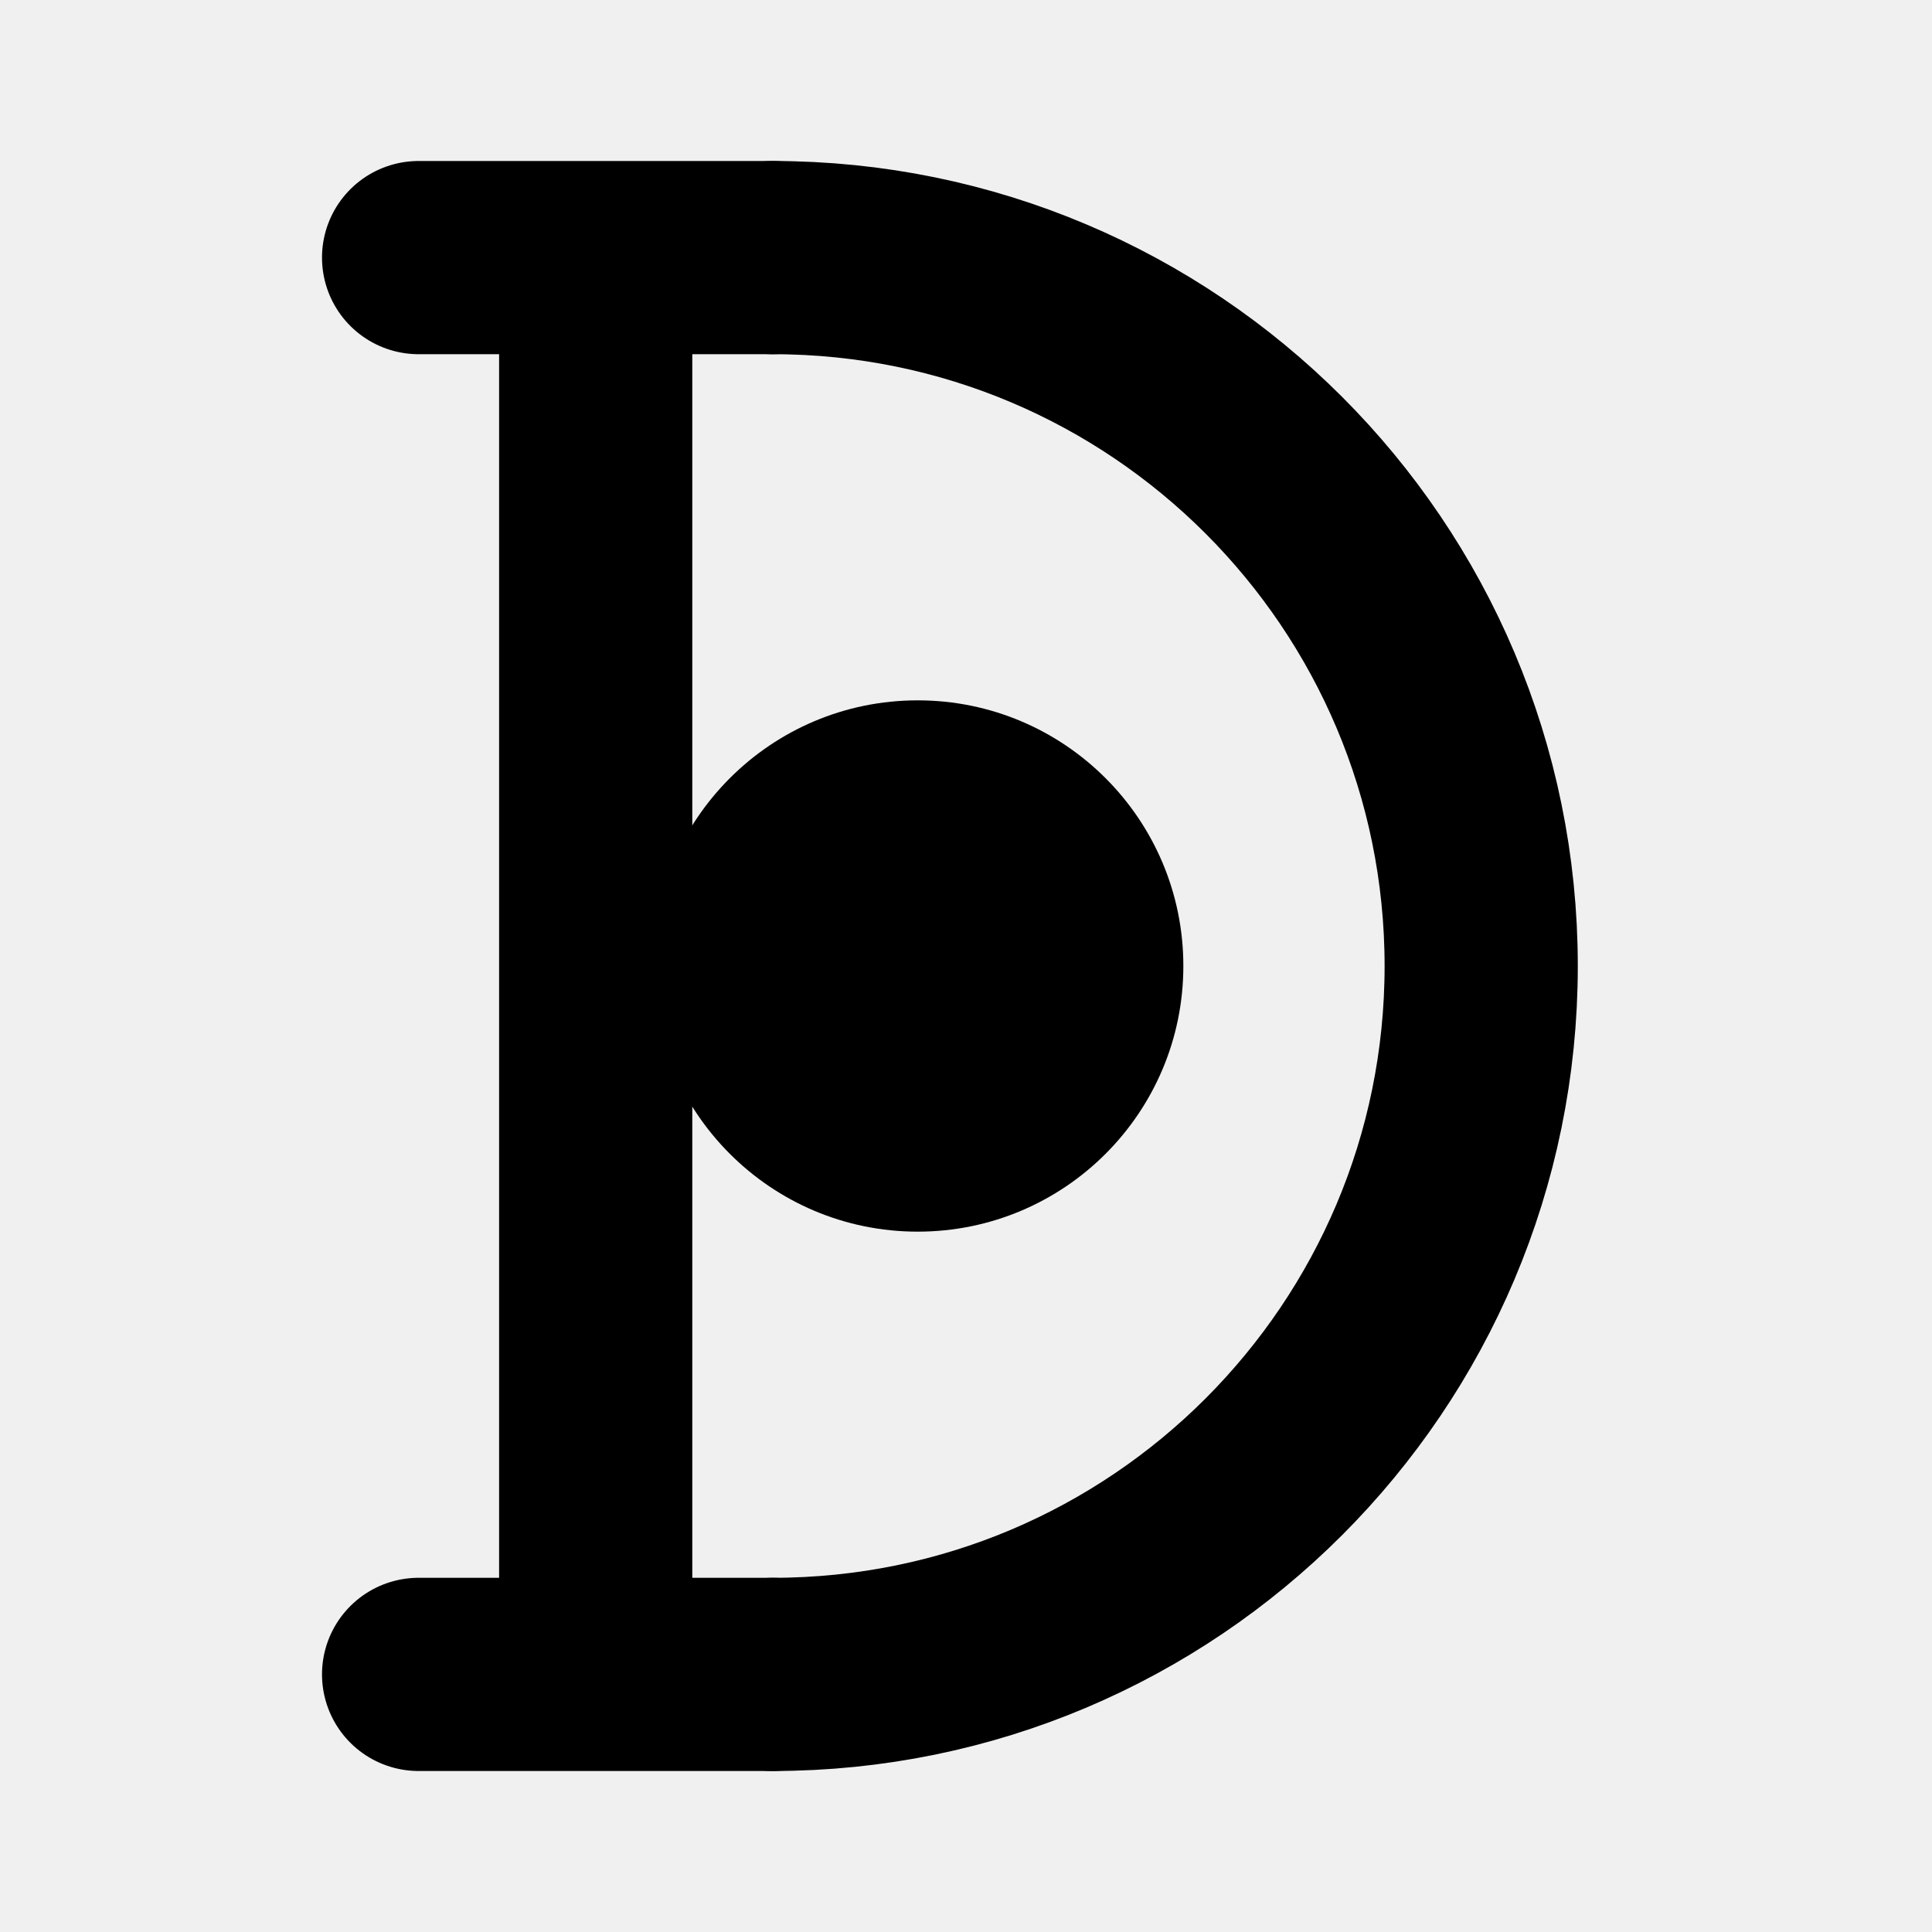
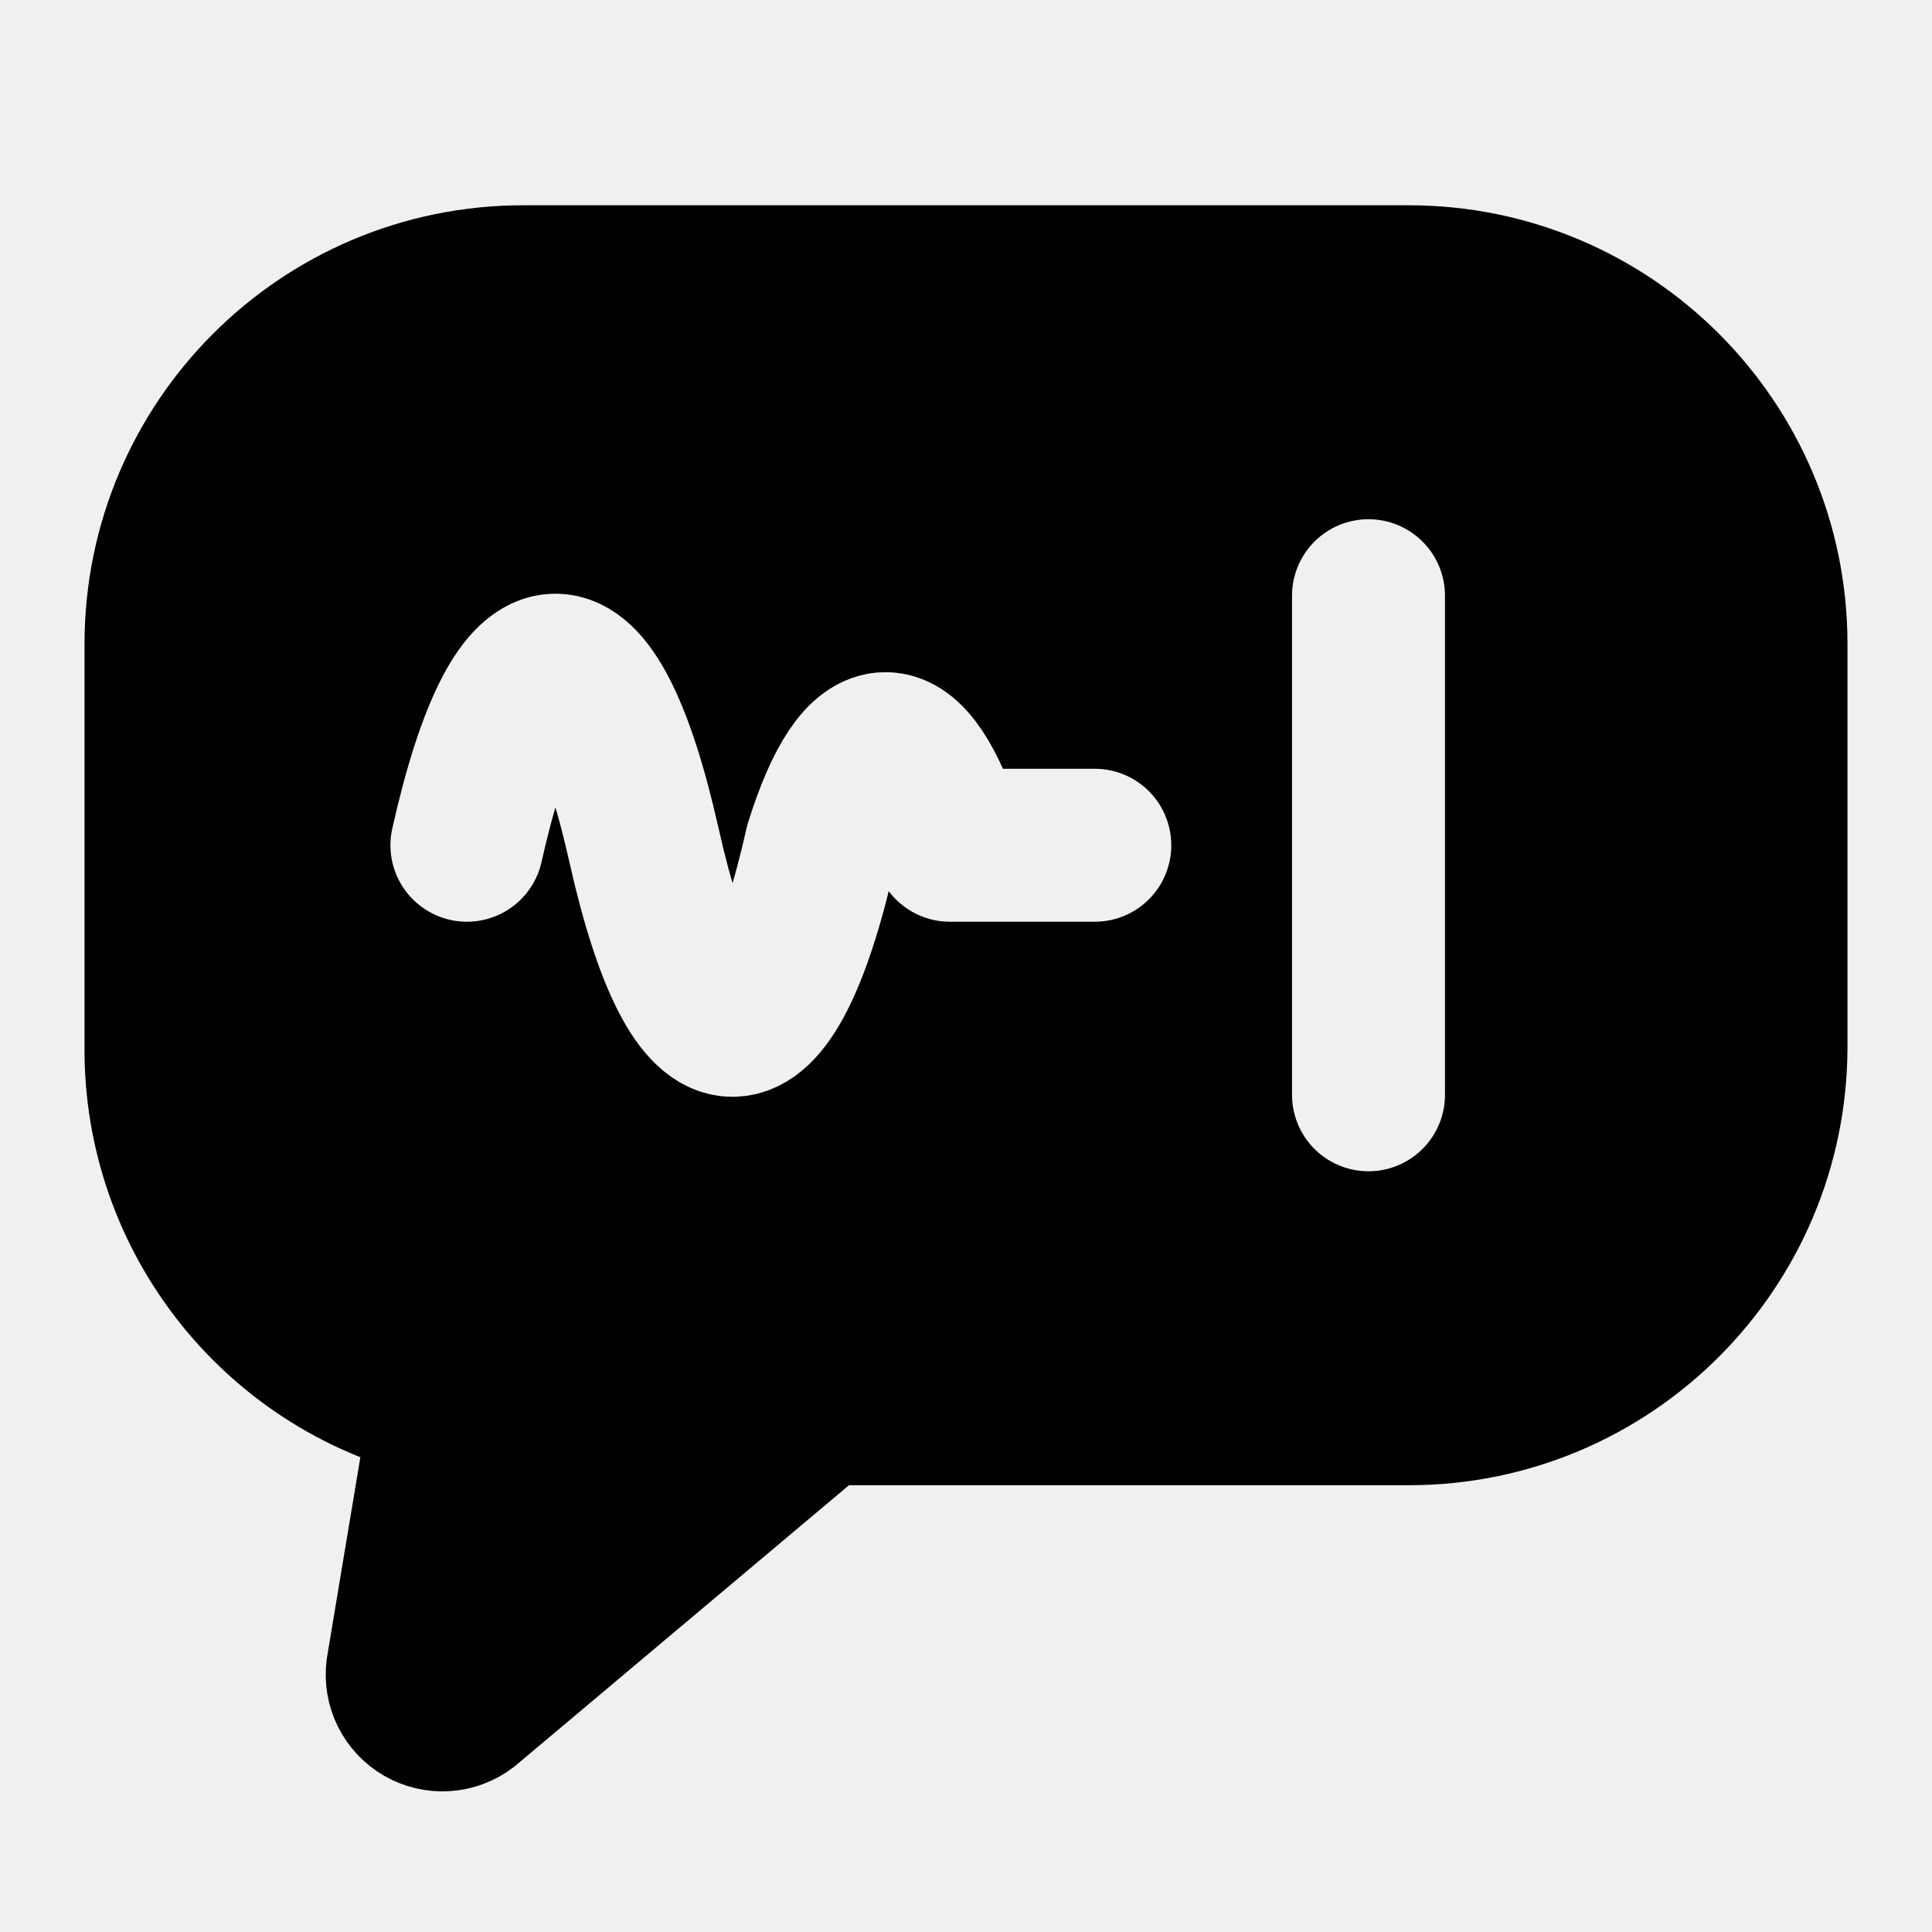
- <svg xmlns="http://www.w3.org/2000/svg" viewBox="0 0 24 24" fill="none" stroke="#000" stroke-width="2.4" stroke-linecap="round">
-   <g transform="translate(-0.4 0)">
-     <path d="M5.6 3.2h4.4M5.6 20.8h4.4M7.8 3.2v17.6" />
-     <path d="M10 3.2a8.8 8.8 0 0 1 0 17.6" />
-     <circle cx="11.8" cy="12" r="3.3" fill="#000" stroke="none" />
-   </g>
+ <svg xmlns="http://www.w3.org/2000/svg" viewBox="0 0 24 24">
+   <defs>
+     <mask id="cut">
+       <rect width="24" height="24" fill="#fff" />
+       <g fill="none" stroke="#000" stroke-width="1.9" stroke-linecap="round" stroke-linejoin="round">
+         <path d="M5.8 10.5c.65-2.9 1.55-2.9 2.2 0s1.55 2.9 2.2 0c.5-1.6 1.1-1.6 1.6 0H13.6" />
+         <path d="M17 7.4v6.2" />
+       </g>
+     </mask>
+   </defs>
+   <path d="M6.5 3.5h11a4.5 4.5 0 0 1 4.5 4.5v5a4.5 4.5 0 0 1-4.5 4.5H10.2l-4.4 3.7a.5.5 0 0 1-.8-.46l.55-3.3A4.5 4.5 0 0 1 2 13V8a4.5 4.5 0 0 1 4.5-4.5z" fill="#000" stroke="#000" stroke-width="1.9" stroke-linejoin="round" mask="url(#cut)" />
</svg>
